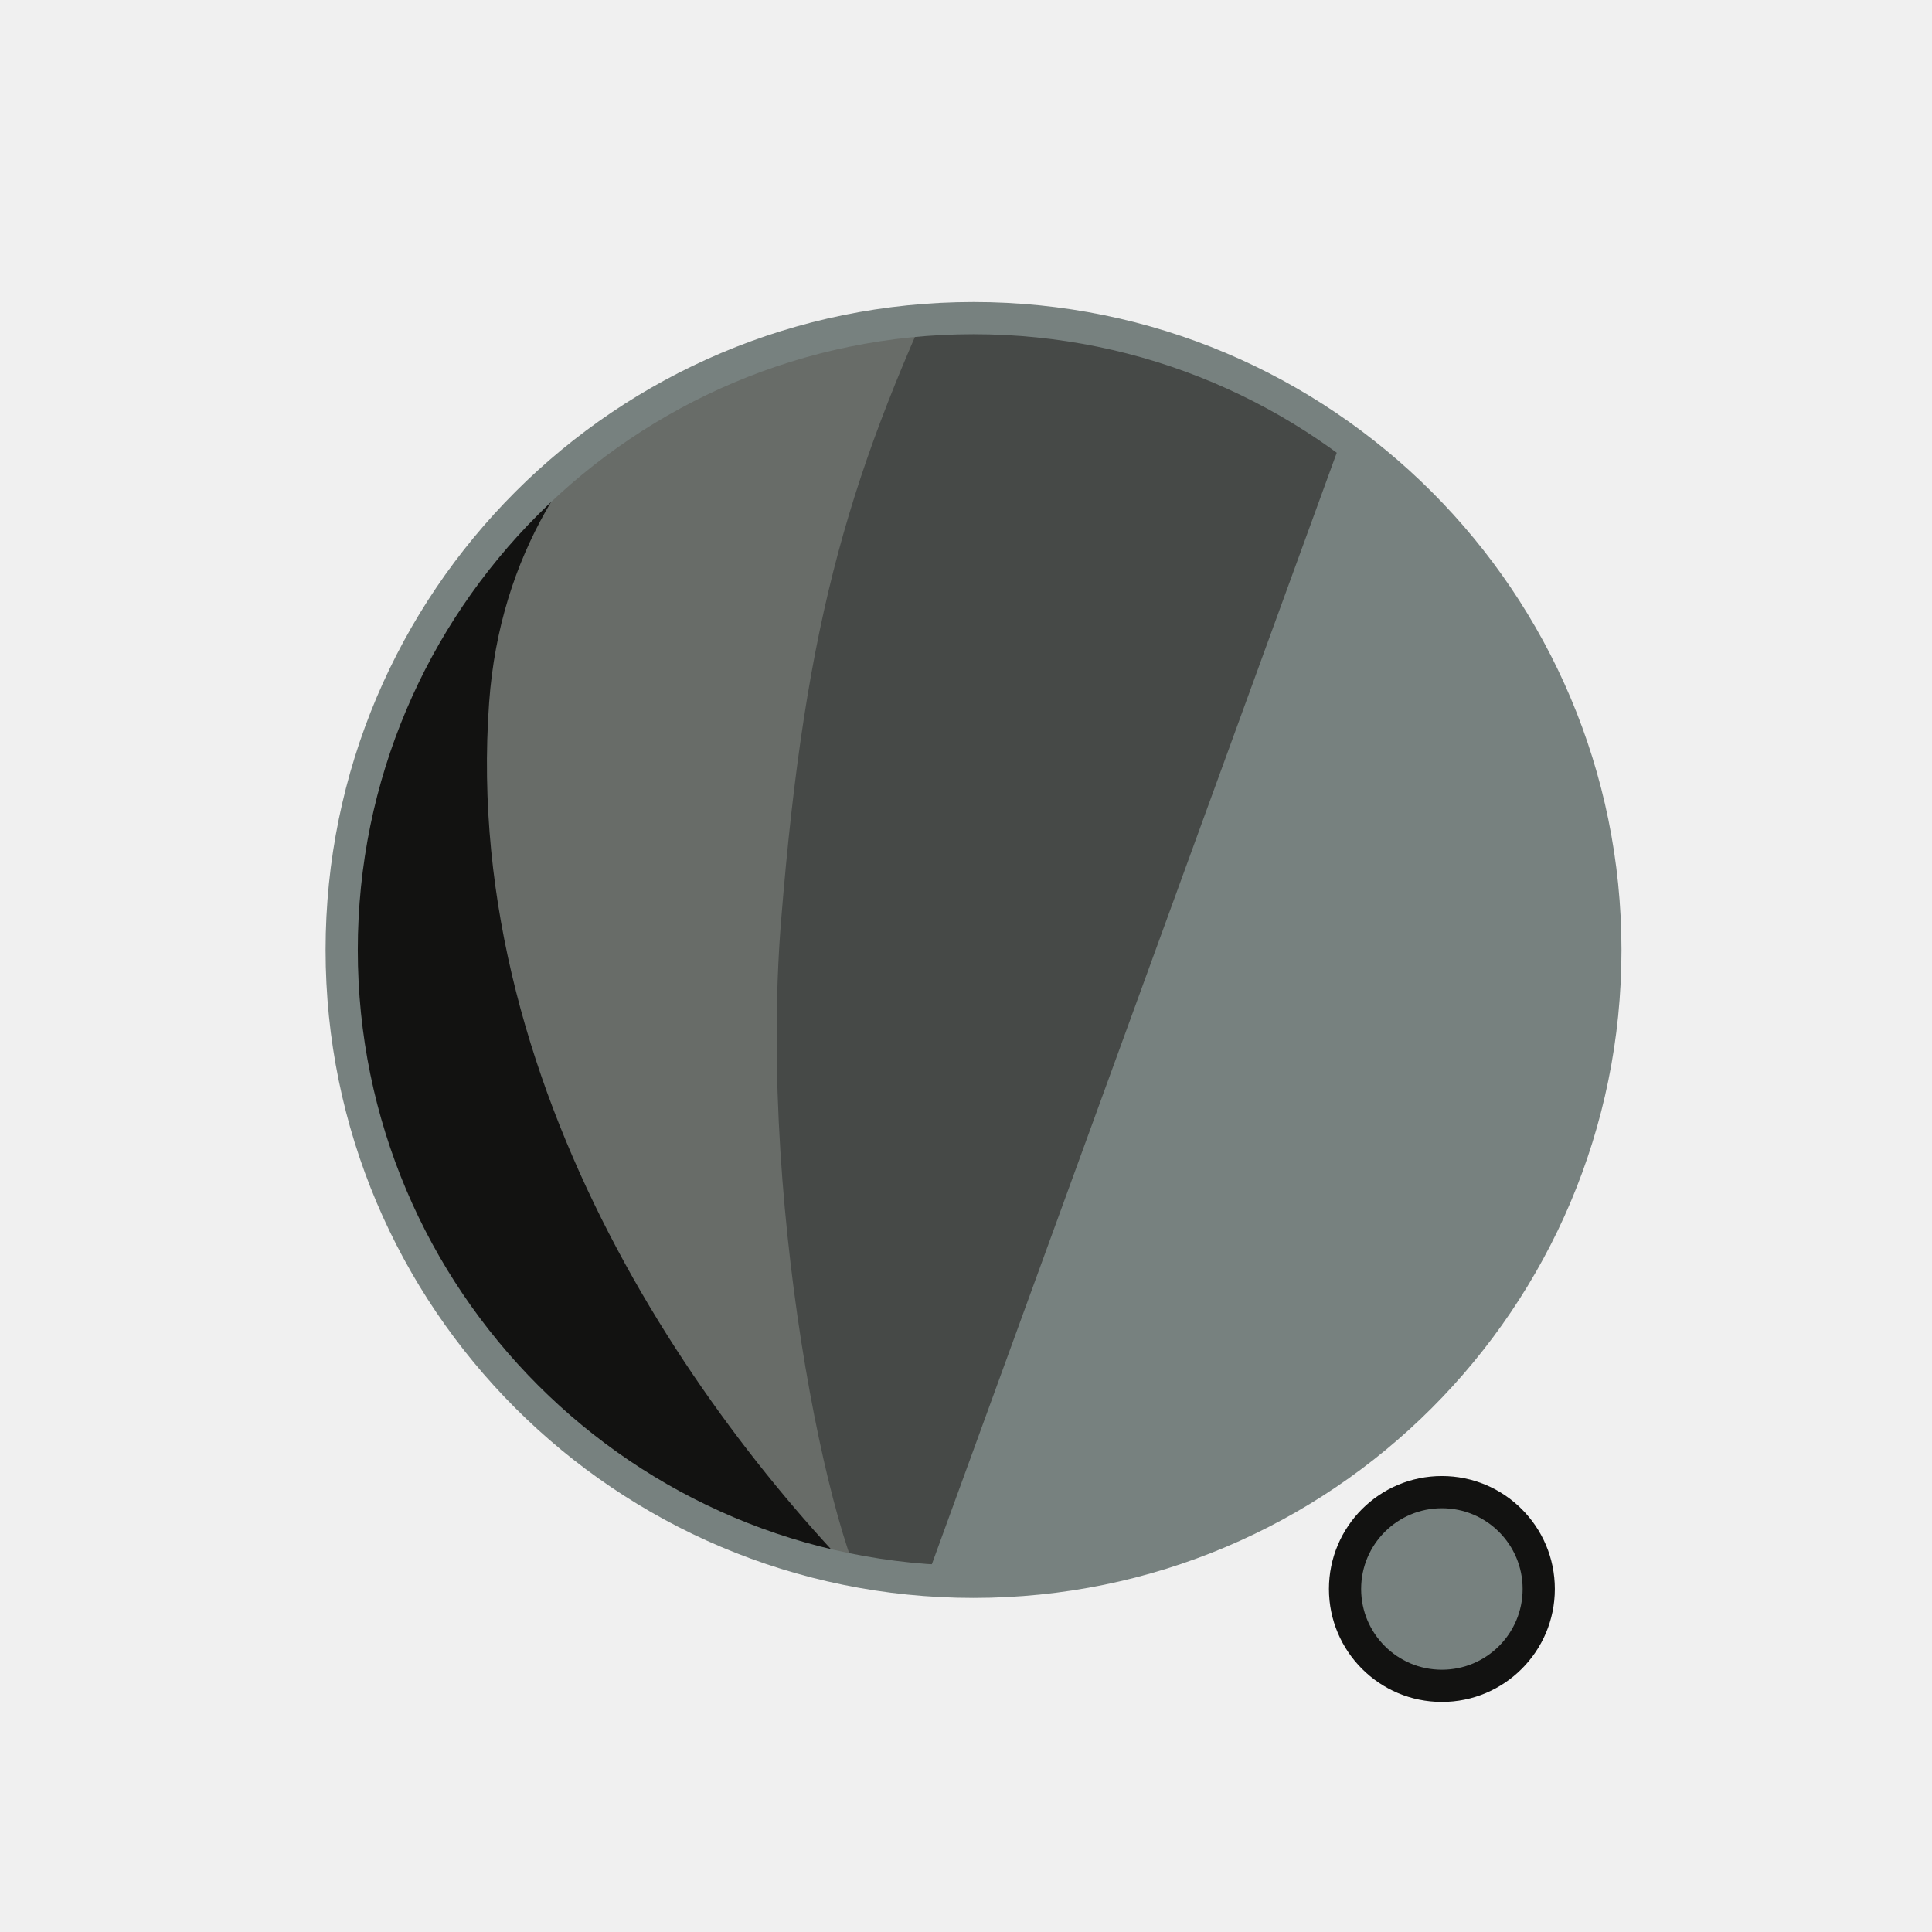
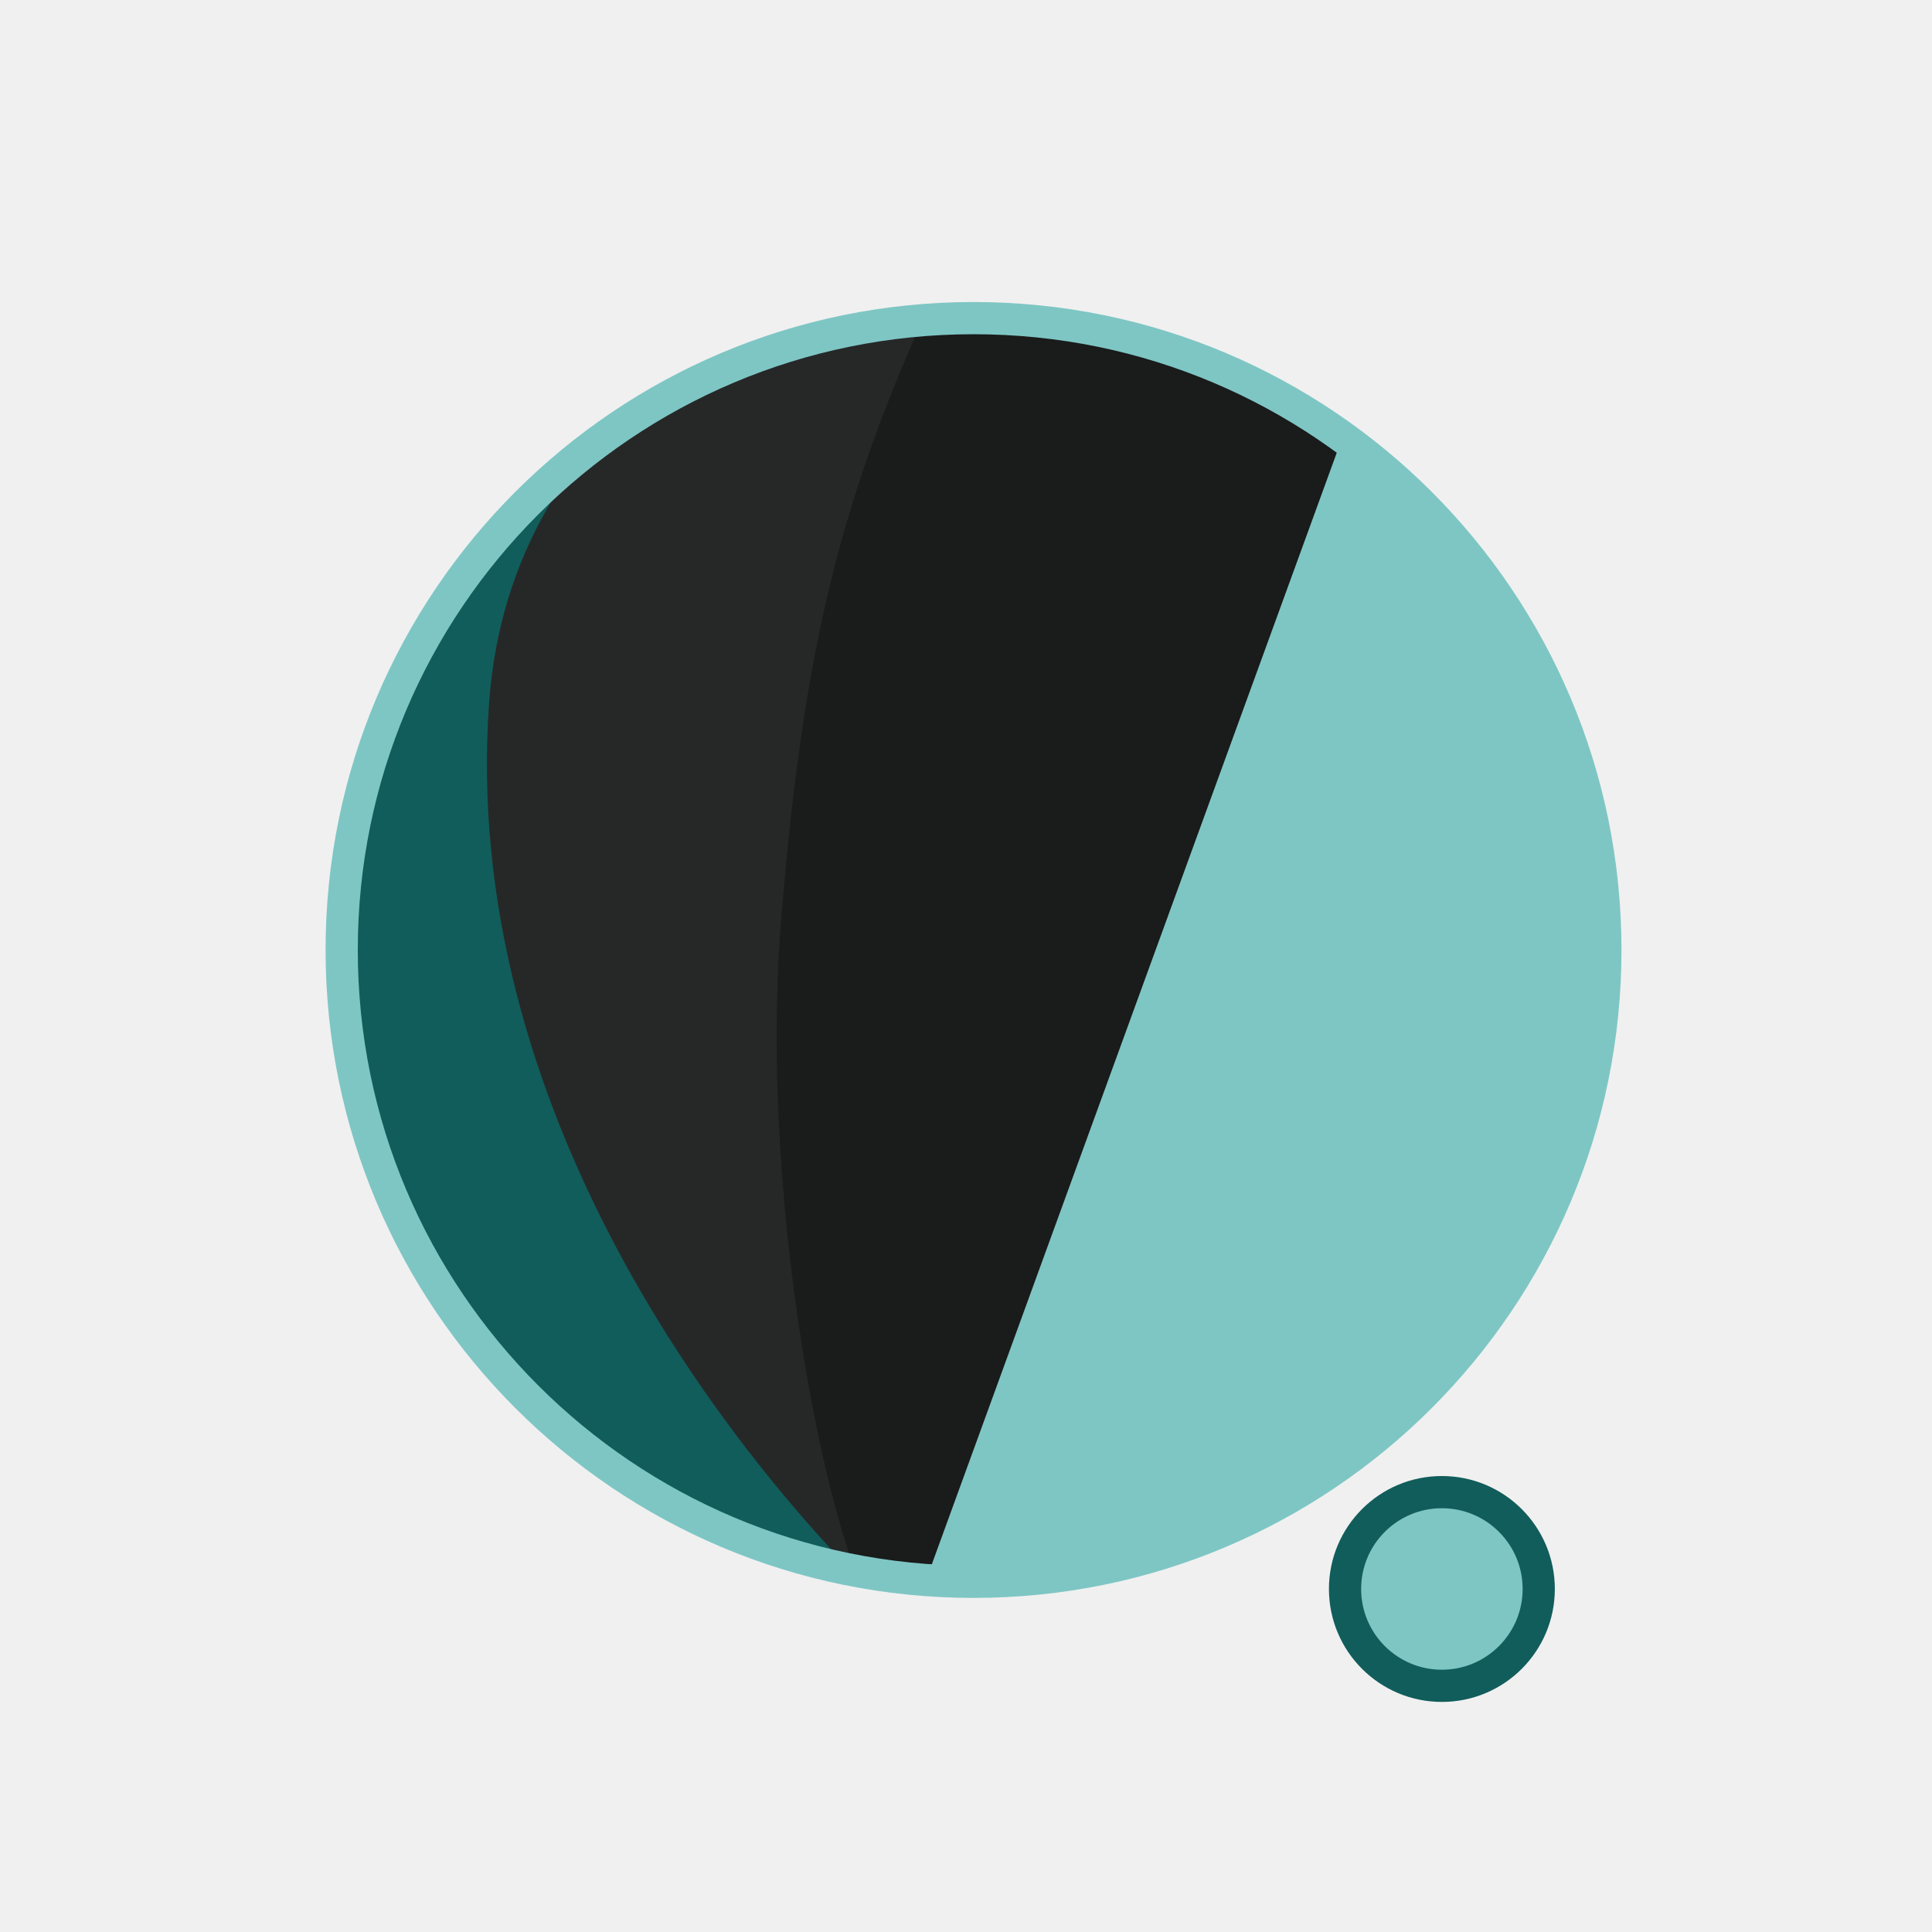
<svg xmlns="http://www.w3.org/2000/svg" width="300" height="300" viewBox="0 0 79.375 79.375" version="1.1" id="svg1">
  <defs id="defs1">
    <filter id="mask-powermask-path-effect5_inverse" style="color-interpolation-filters:sRGB" height="100" width="100" x="-50" y="-50">
      <feColorMatrix id="mask-powermask-path-effect5_primitive1" values="1" type="saturate" result="fbSourceGraphic" />
      <feColorMatrix id="mask-powermask-path-effect5_primitive2" values="-1 0 0 0 1 0 -1 0 0 1 0 0 -1 0 1 0 0 0 1 0 " in="fbSourceGraphic" />
    </filter>
    <clipPath clipPathUnits="userSpaceOnUse" id="clipPath1">
      <circle style="display:inline;fill:#000000;fill-opacity:1;stroke:none;stroke-width:0.214" id="circle3" cx="44.886" cy="38.249" r="22.842" />
    </clipPath>
    <clipPath clipPathUnits="userSpaceOnUse" id="clipPath3">
      <circle style="display:inline;opacity:1;fill:#000000;fill-opacity:1;stroke:none;stroke-width:2.646;stroke-dasharray:none;stroke-opacity:1" id="circle4" cx="39.235" cy="39.029" r="25.959" />
    </clipPath>
    <clipPath clipPathUnits="userSpaceOnUse" id="clipPath4">
      <circle style="display:inline;opacity:1;fill:#000000;fill-opacity:1;stroke:none;stroke-width:0.243" id="circle5" cx="39.997" cy="39.029" r="25.959" />
    </clipPath>
    <clipPath clipPathUnits="userSpaceOnUse" id="clipPath19">
      <g id="g20" style="display:inline">
        <circle style="display:inline;opacity:1;fill:#ffffff;fill-opacity:1;stroke:#000000;stroke-width:1.323;stroke-dasharray:none;stroke-opacity:1" id="circle20" cx="39.997" cy="39.029" r="25.959" />
        <path style="display:inline;fill:#ffffff;fill-opacity:1;stroke:none;stroke-width:1.323;stroke-linecap:round;stroke-linejoin:round;stroke-dasharray:none;stroke-opacity:1" d="M 40.972,71.749 65.107,9.074 51.262,8.513 29.654,71.374 Z" id="path20" />
      </g>
    </clipPath>
  </defs>
  <g id="layer1">
-     <circle style="display:inline;opacity:1;fill:#77817F;fill-opacity:1;stroke:none;stroke-width:2.646;stroke-dasharray:none;stroke-opacity:1" id="path1" cx="39.997" cy="39.029" r="25.959" />
-     <circle style="display:inline;opacity:1;fill:#77817F;fill-opacity:1;stroke:#121211;stroke-width:1.323;stroke-linecap:round;stroke-linejoin:round;stroke-dasharray:none;stroke-opacity:1" id="path23" cx="59.239" cy="65.282" r="3.979" />
-     <path style="display:inline;opacity:1;fill:#464947;fill-opacity:1;stroke:none;stroke-width:2.646;stroke-linecap:round;stroke-linejoin:round;stroke-dasharray:none;stroke-opacity:1" d="M 14.114,8.183 56.981,12.942 37.387,66.729 7.337,66.366 Z" id="path4" clip-path="url(#clipPath4)" />
-     <path style="display:inline;opacity:1;fill:#686C68;fill-opacity:1;stroke:none;stroke-width:2.646;stroke-linecap:round;stroke-linejoin:round;stroke-dasharray:none;stroke-opacity:1" d="m 38.537,10.093 c -4.366,9.204 -6.195,15.177 -7.208,27.727 -0.992,12.295 2.307,27.137 4.048,28.492 L 8.159,69.099 11.655,10.117 Z" id="path8" clip-path="url(#clipPath3)" transform="translate(0.7619726)" />
-     <path style="display:inline;opacity:1;fill:#121211;fill-opacity:1;stroke:none;stroke-width:2.646;stroke-linecap:round;stroke-linejoin:round;stroke-dasharray:none;stroke-opacity:1" d="m 42.193,12.318 c -4.211,1.987 -14.039,6.189 -14.818,16.984 -1.049,14.531 8.417,27.086 14.901,33.188 l -22.177,3.33 -0.971,-51.47 z" id="path12" clip-path="url(#clipPath1)" transform="matrix(1.1365,0,0,1.1365,-11.01583,-4.44086)" />
-     <path style="display:inline;fill:none;stroke:#77817F;stroke-width:5.292;stroke-linecap:round;stroke-linejoin:round;stroke-dasharray:none;stroke-opacity:1" d="M 56.155,14.893 37.161,67.307 c 0.345,-0.826 6.533,-17.661 9.644,-21.104 4.78,-5.292 13.008,-2.765 13.143,4.977 0.044,2.513 -1.431,15.998 -1.431,15.998" id="path2" clip-path="url(#clipPath19)" mask="none" />
-     <circle style="display:inline;opacity:1;fill:none;fill-opacity:1;stroke:#77817F;stroke-width:1.323;stroke-dasharray:none;stroke-opacity:1" id="circle8" cx="39.997" cy="39.029" r="25.959" />
+     <circle style="display:inline;opacity:1;fill:#7EC6C4;fill-opacity:1;stroke:none;stroke-width:2.646;stroke-dasharray:none;stroke-opacity:1" id="path1" cx="39.997" cy="39.029" r="25.959" />
+     <circle style="display:inline;opacity:1;fill:#7EC6C4;fill-opacity:1;stroke:#115D5B;stroke-width:1.323;stroke-linecap:round;stroke-linejoin:round;stroke-dasharray:none;stroke-opacity:1" id="path23" cx="59.239" cy="65.282" r="3.979" />
+     <path style="display:inline;opacity:1;fill:#1A1B1B;fill-opacity:1;stroke:none;stroke-width:2.646;stroke-linecap:round;stroke-linejoin:round;stroke-dasharray:none;stroke-opacity:1" d="M 14.114,8.183 56.981,12.942 37.387,66.729 7.337,66.366 Z" id="path4" clip-path="url(#clipPath4)" />
+     <path style="display:inline;opacity:1;fill:#262828;fill-opacity:1;stroke:none;stroke-width:2.646;stroke-linecap:round;stroke-linejoin:round;stroke-dasharray:none;stroke-opacity:1" d="m 38.537,10.093 c -4.366,9.204 -6.195,15.177 -7.208,27.727 -0.992,12.295 2.307,27.137 4.048,28.492 L 8.159,69.099 11.655,10.117 Z" id="path8" clip-path="url(#clipPath3)" transform="translate(0.7619726)" />
+     <path style="display:inline;opacity:1;fill:#115D5B;fill-opacity:1;stroke:none;stroke-width:2.646;stroke-linecap:round;stroke-linejoin:round;stroke-dasharray:none;stroke-opacity:1" d="m 42.193,12.318 c -4.211,1.987 -14.039,6.189 -14.818,16.984 -1.049,14.531 8.417,27.086 14.901,33.188 l -22.177,3.33 -0.971,-51.47 z" id="path12" clip-path="url(#clipPath1)" transform="matrix(1.1365,0,0,1.1365,-11.01583,-4.44086)" />
+     <path style="display:inline;fill:none;stroke:#7EC6C4;stroke-width:5.292;stroke-linecap:round;stroke-linejoin:round;stroke-dasharray:none;stroke-opacity:1" d="M 56.155,14.893 37.161,67.307 c 0.345,-0.826 6.533,-17.661 9.644,-21.104 4.78,-5.292 13.008,-2.765 13.143,4.977 0.044,2.513 -1.431,15.998 -1.431,15.998" id="path2" clip-path="url(#clipPath19)" mask="none" />
+     <circle style="display:inline;opacity:1;fill:none;fill-opacity:1;stroke:#7EC6C4;stroke-width:1.323;stroke-dasharray:none;stroke-opacity:1" id="circle8" cx="39.997" cy="39.029" r="25.959" />
  </g>
</svg>
